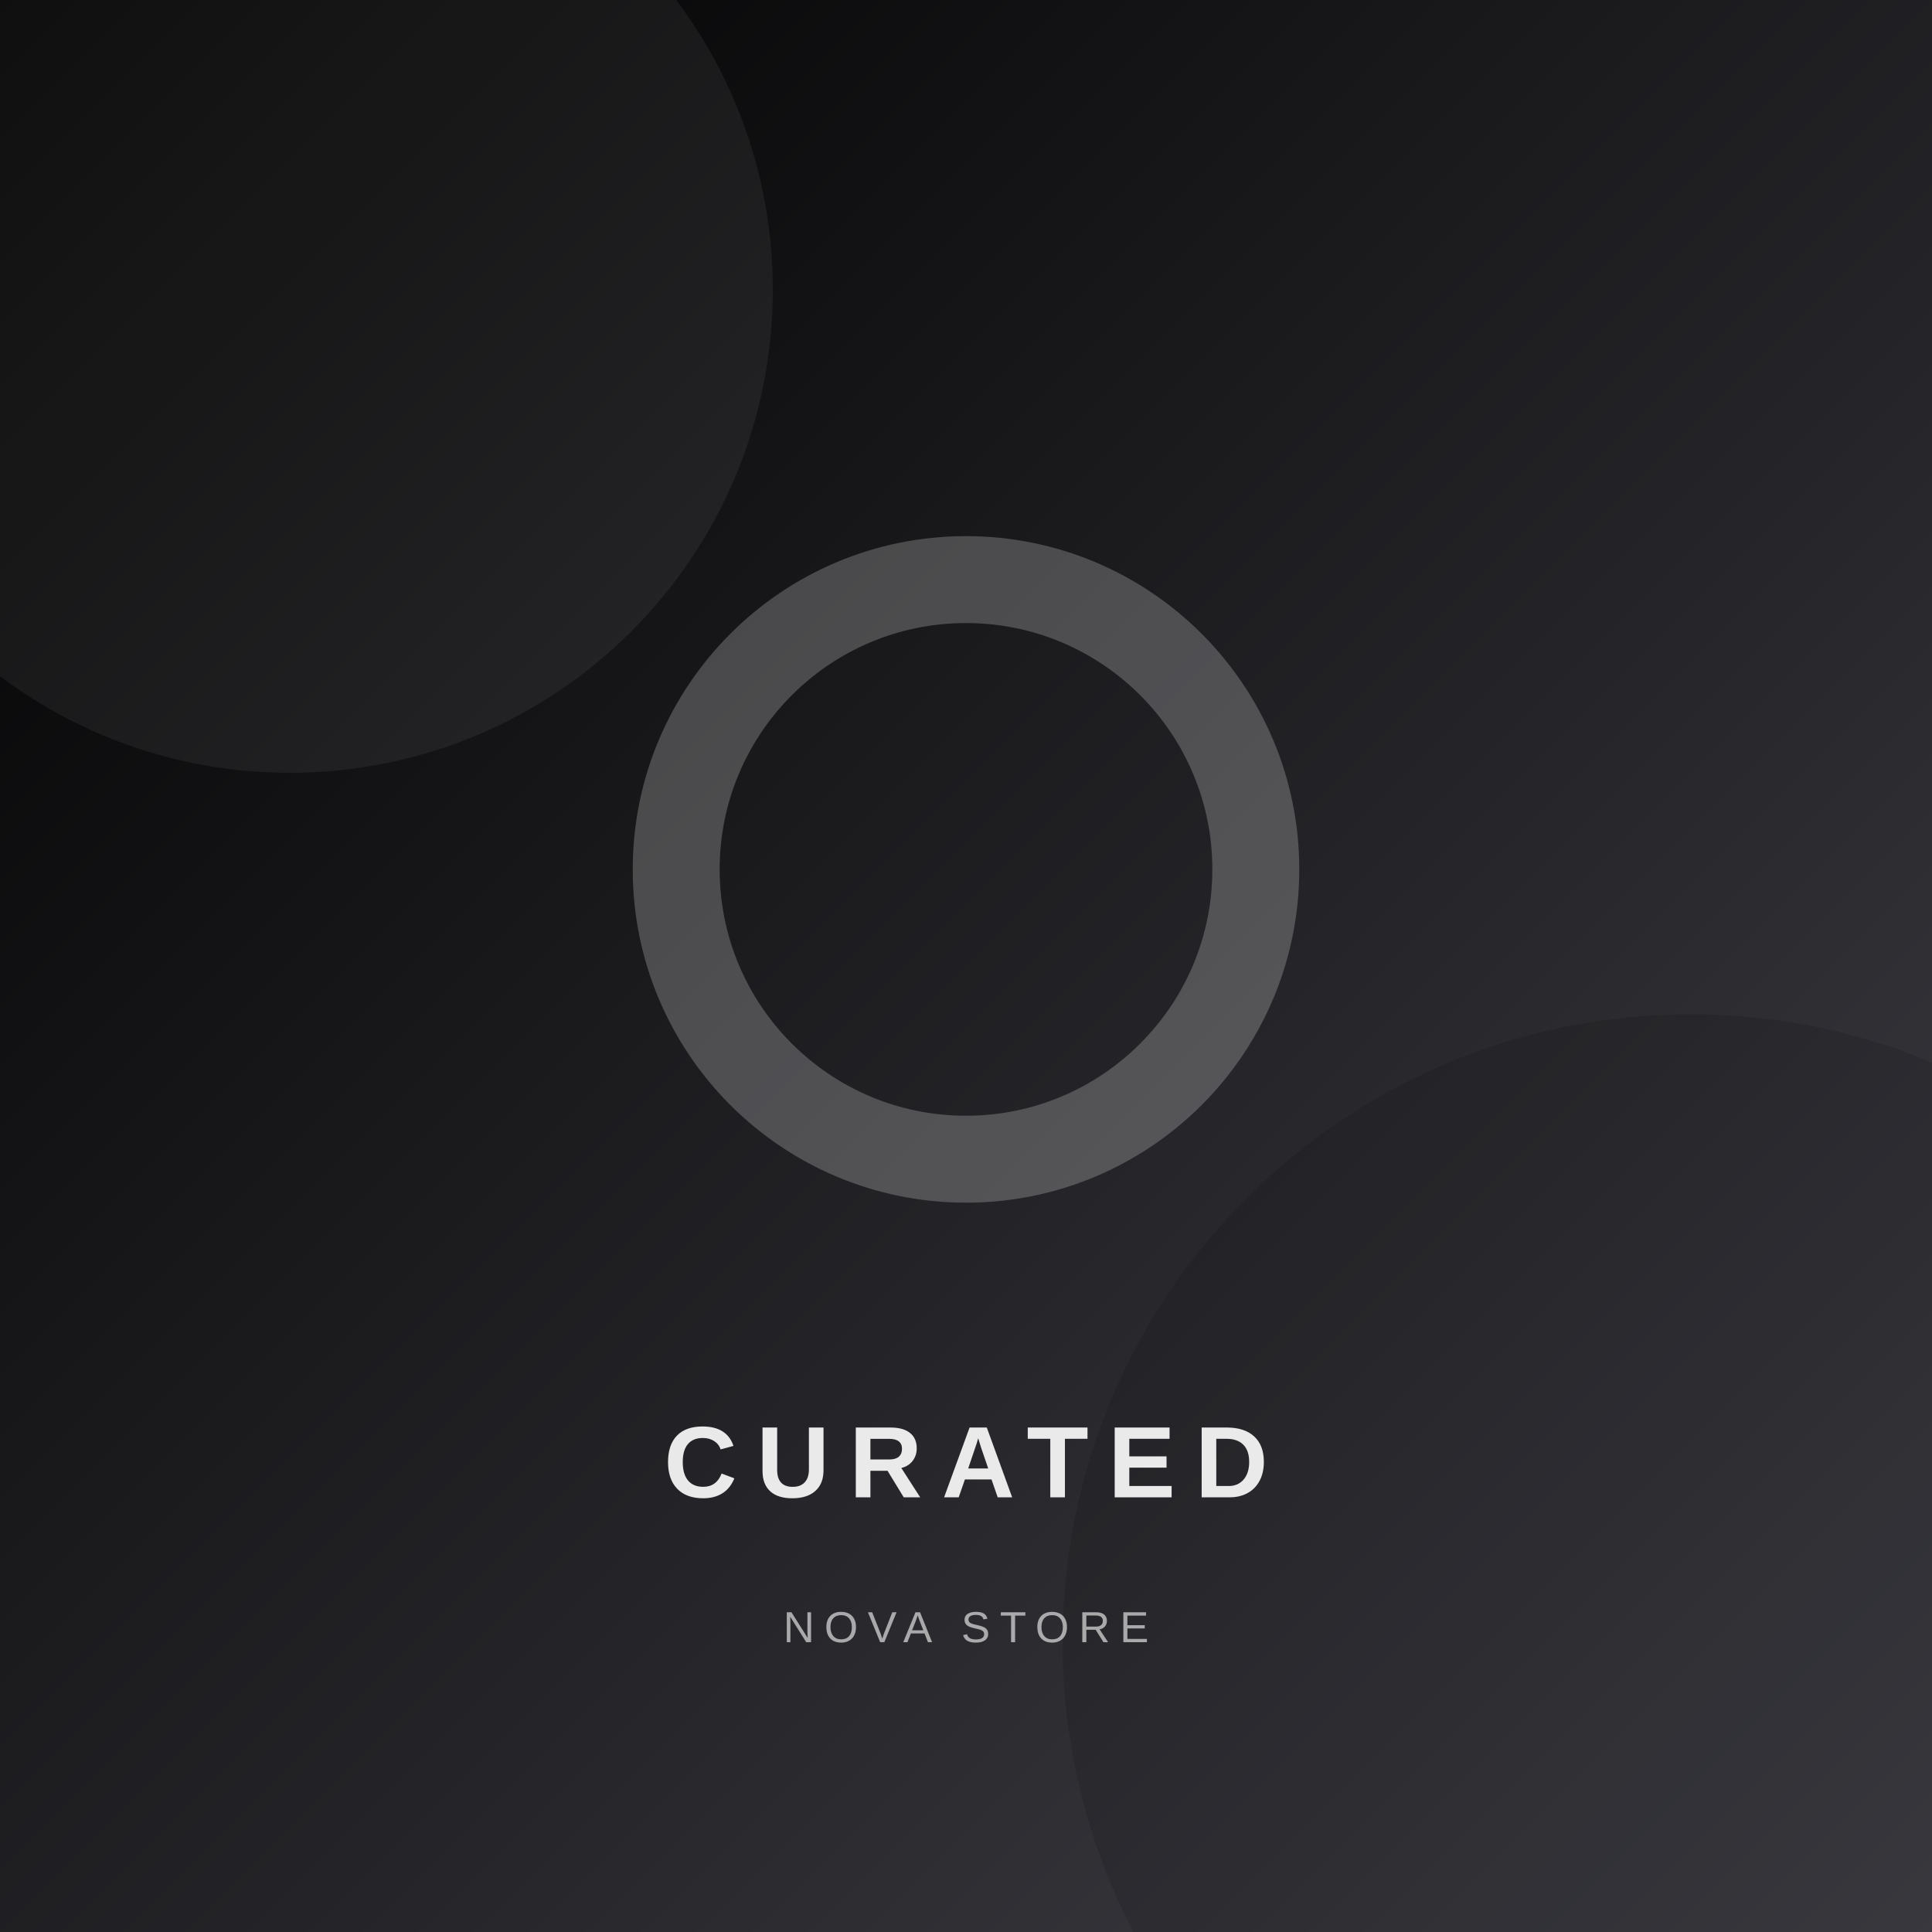
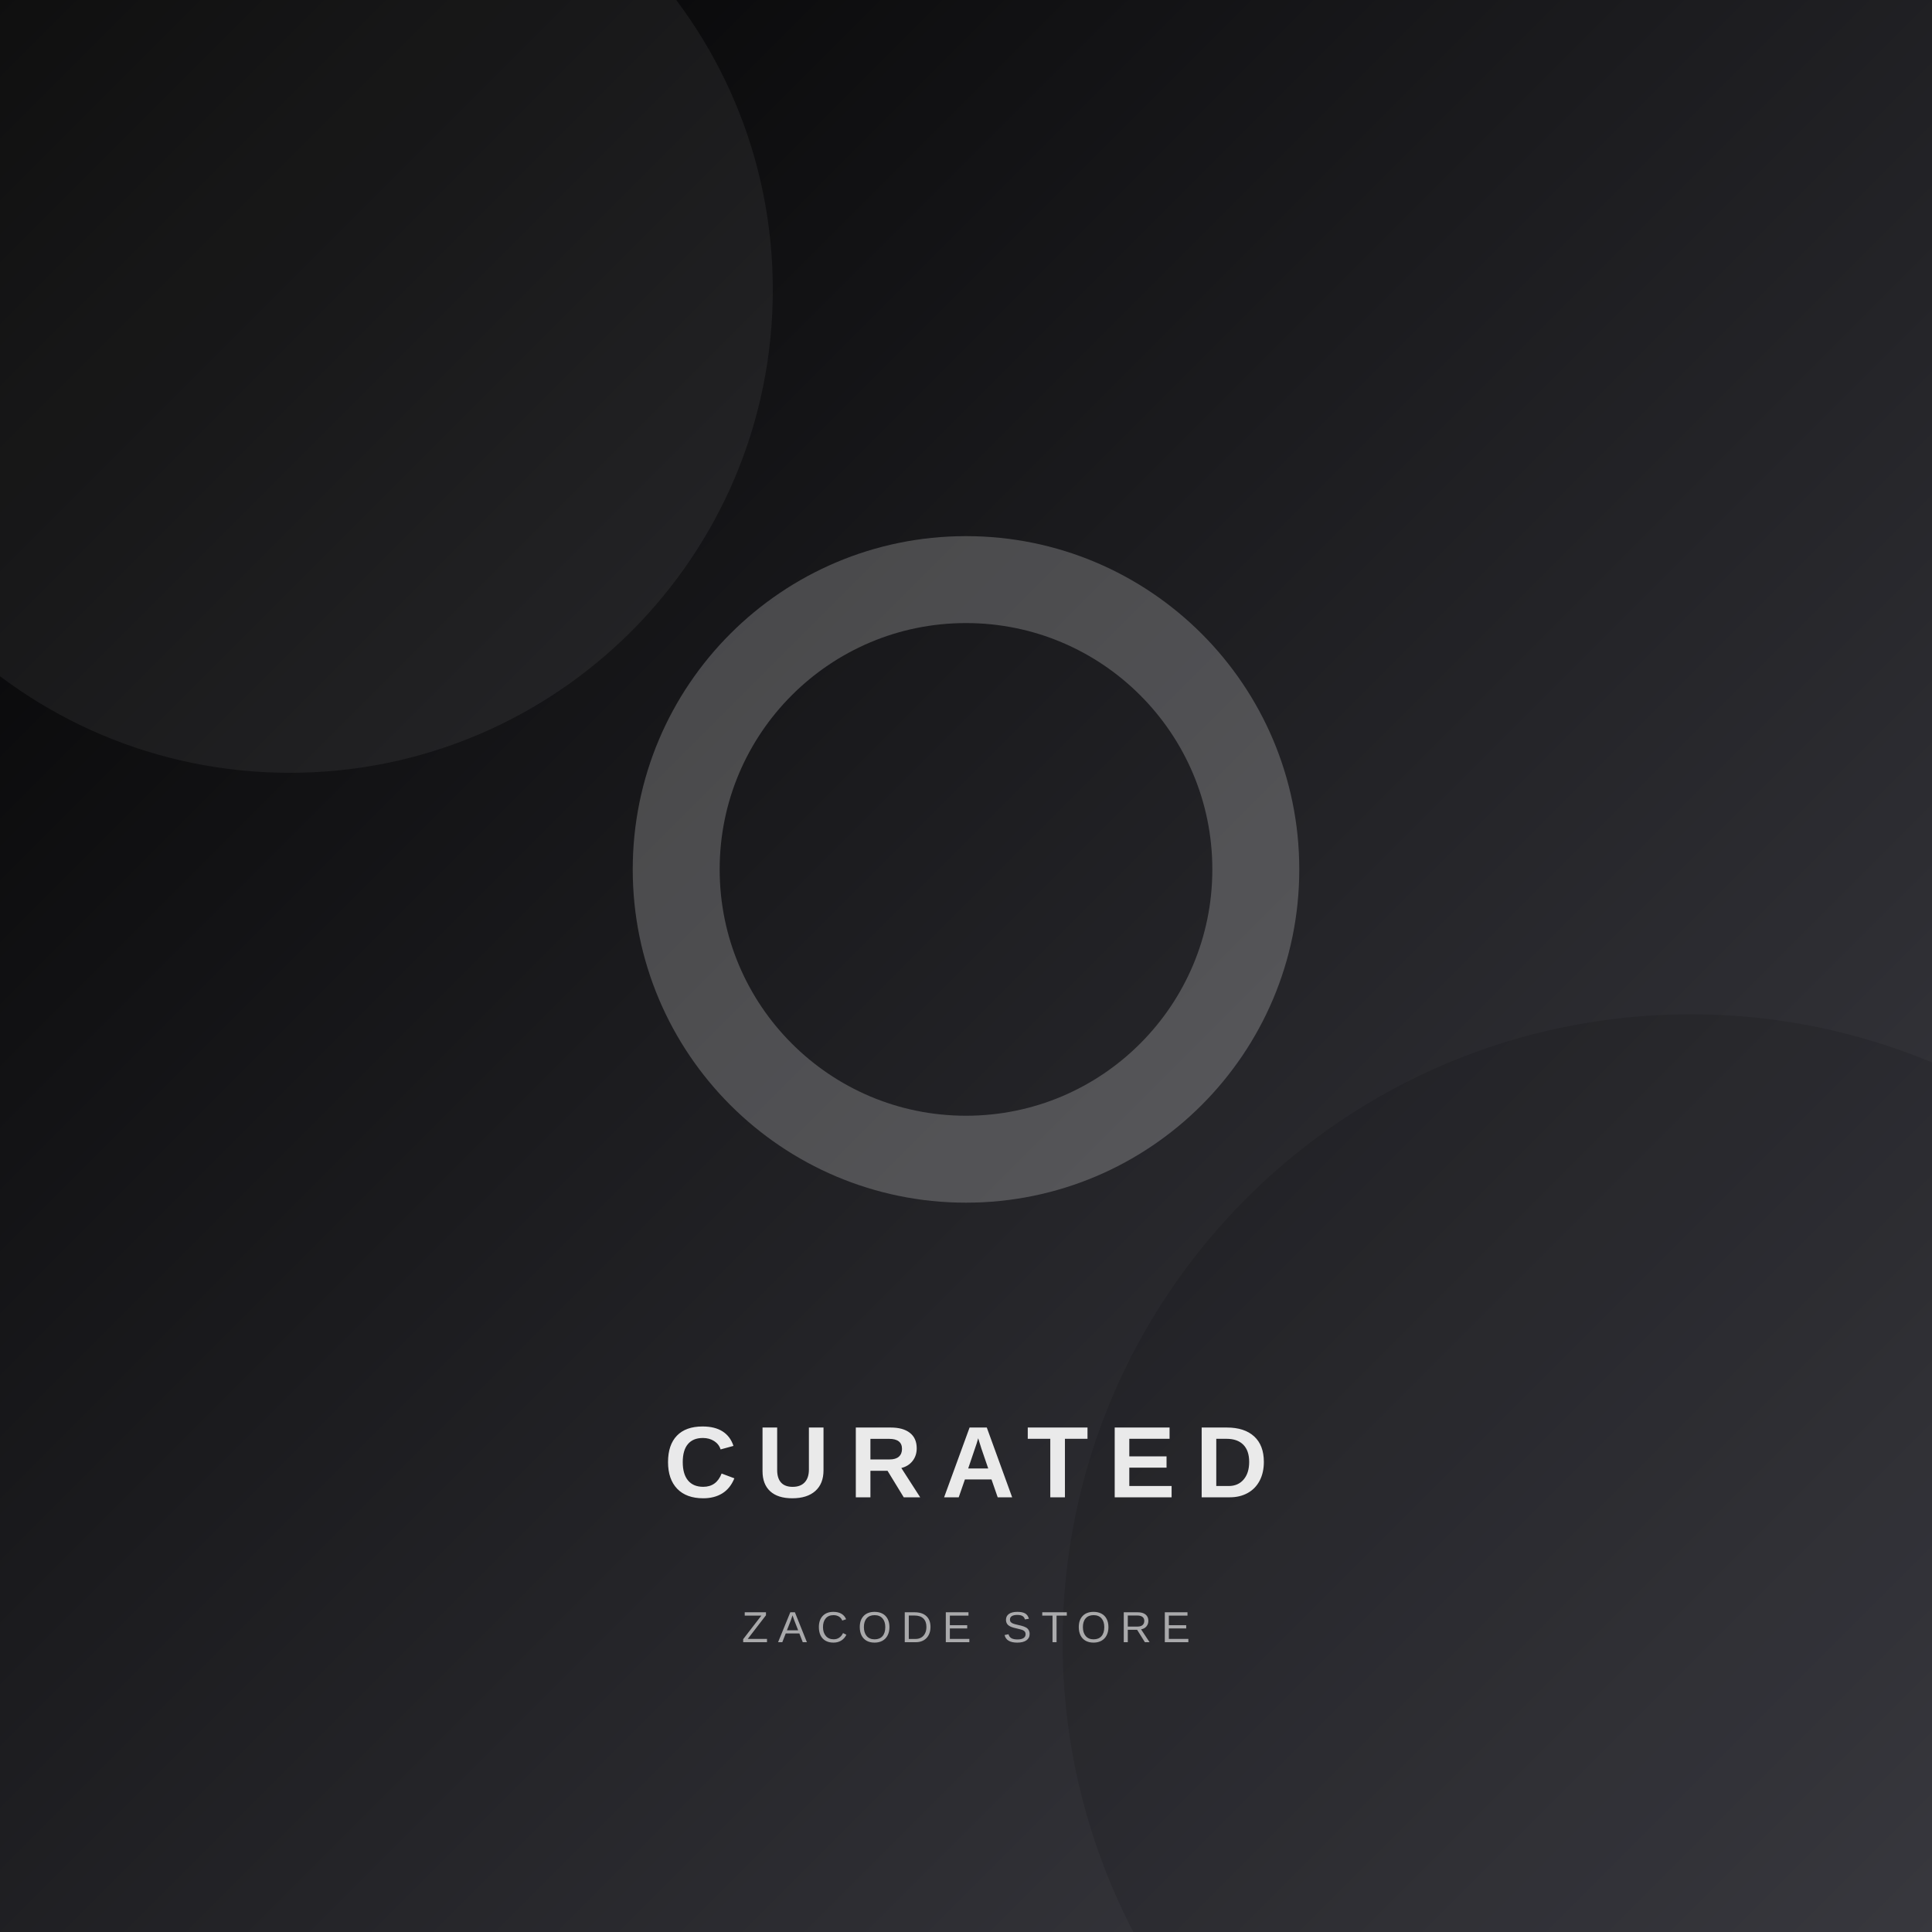
<svg xmlns="http://www.w3.org/2000/svg" width="800" height="800" viewBox="0 0 800 800">
  <defs>
    <linearGradient id="g39" x1="0" y1="0" x2="1" y2="1">
      <stop offset="0%" stop-color="#000000" />
      <stop offset="100%" stop-color="#3f3f46" />
    </linearGradient>
  </defs>
  <rect width="800" height="800" fill="url(#g39)" />
  <circle cx="120" cy="120" r="200" fill="rgba(255,255,255,0.06)" />
  <circle cx="700" cy="680" r="260" fill="rgba(0,0,0,0.12)" />
  <circle cx="400" cy="360" r="120" fill="none" stroke="rgba(255,255,255,0.22)" stroke-width="36" />
  <text x="400" y="620" text-anchor="middle" font-family="Arial, sans-serif" font-size="42" font-weight="700" letter-spacing="8" fill="rgba(255,255,255,0.9)">CURATED</text>
-   <text x="400" y="680" text-anchor="middle" font-family="Arial, sans-serif" font-size="18" letter-spacing="4" fill="rgba(255,255,255,0.6)">NOVA STORE</text>
+   <text x="400" y="680" text-anchor="middle" font-family="Arial, sans-serif" font-size="18" letter-spacing="4" fill="rgba(255,255,255,0.6)">ZACODE STORE</text>
</svg>
